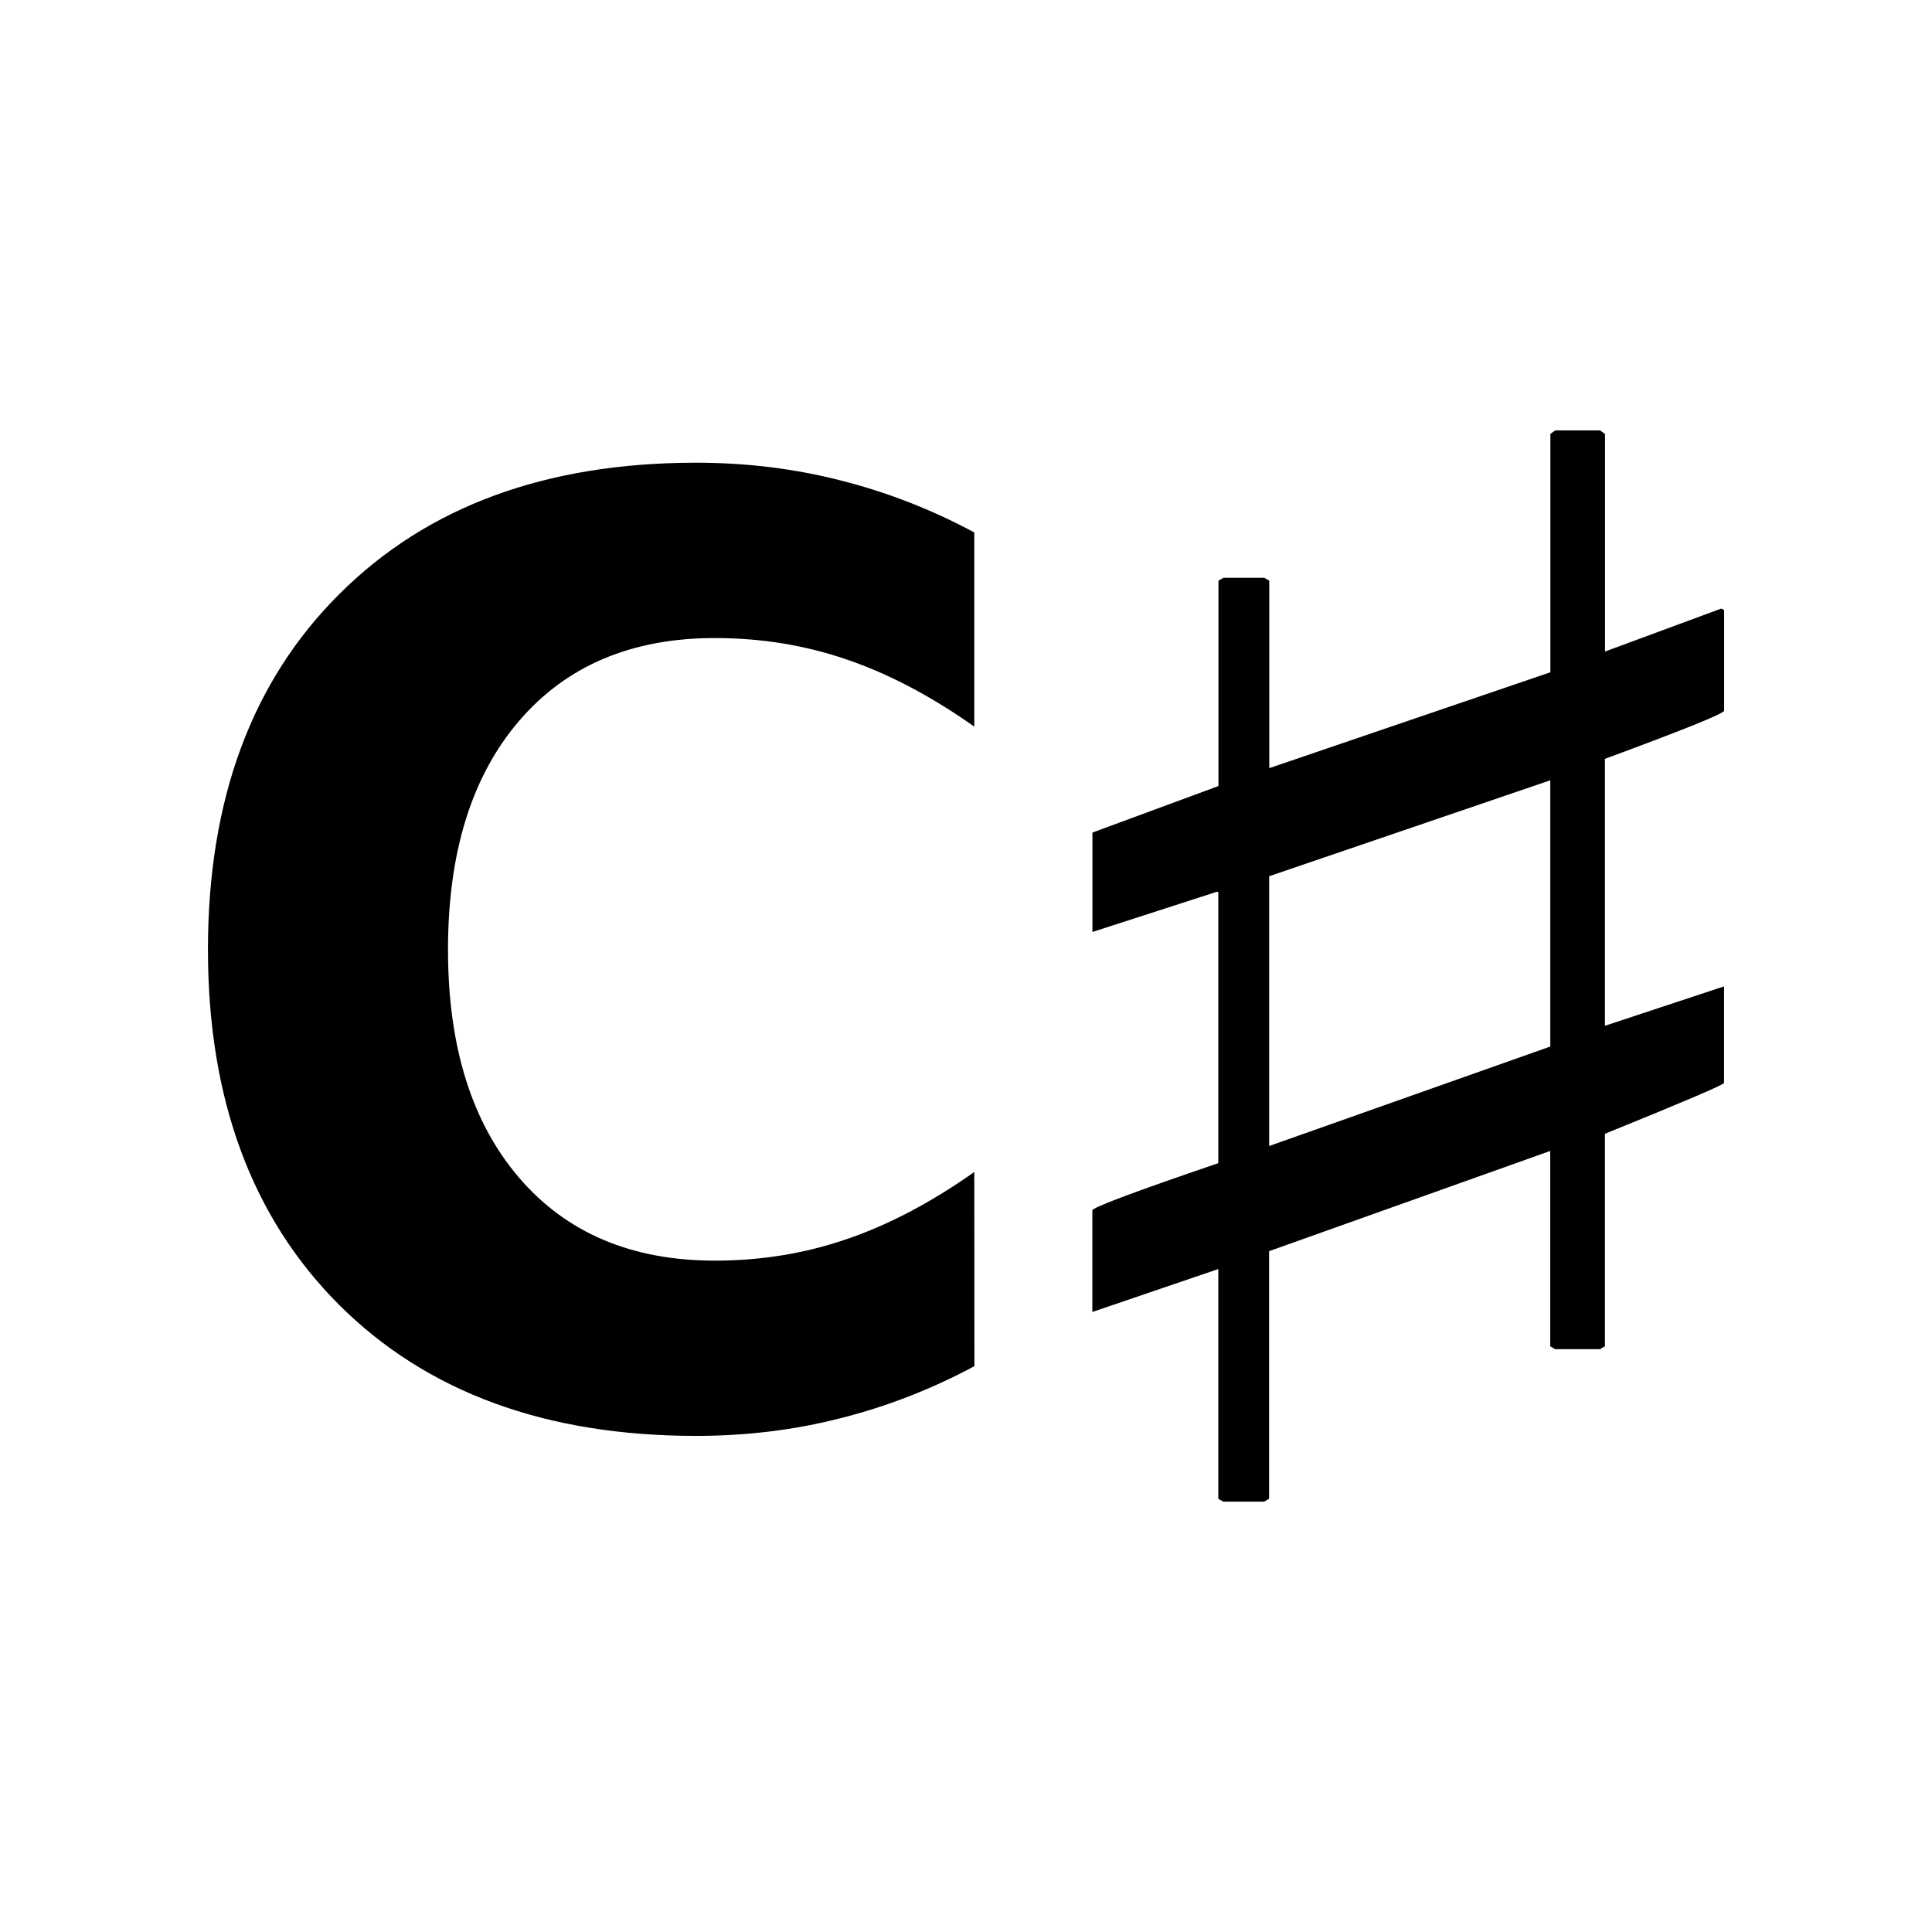
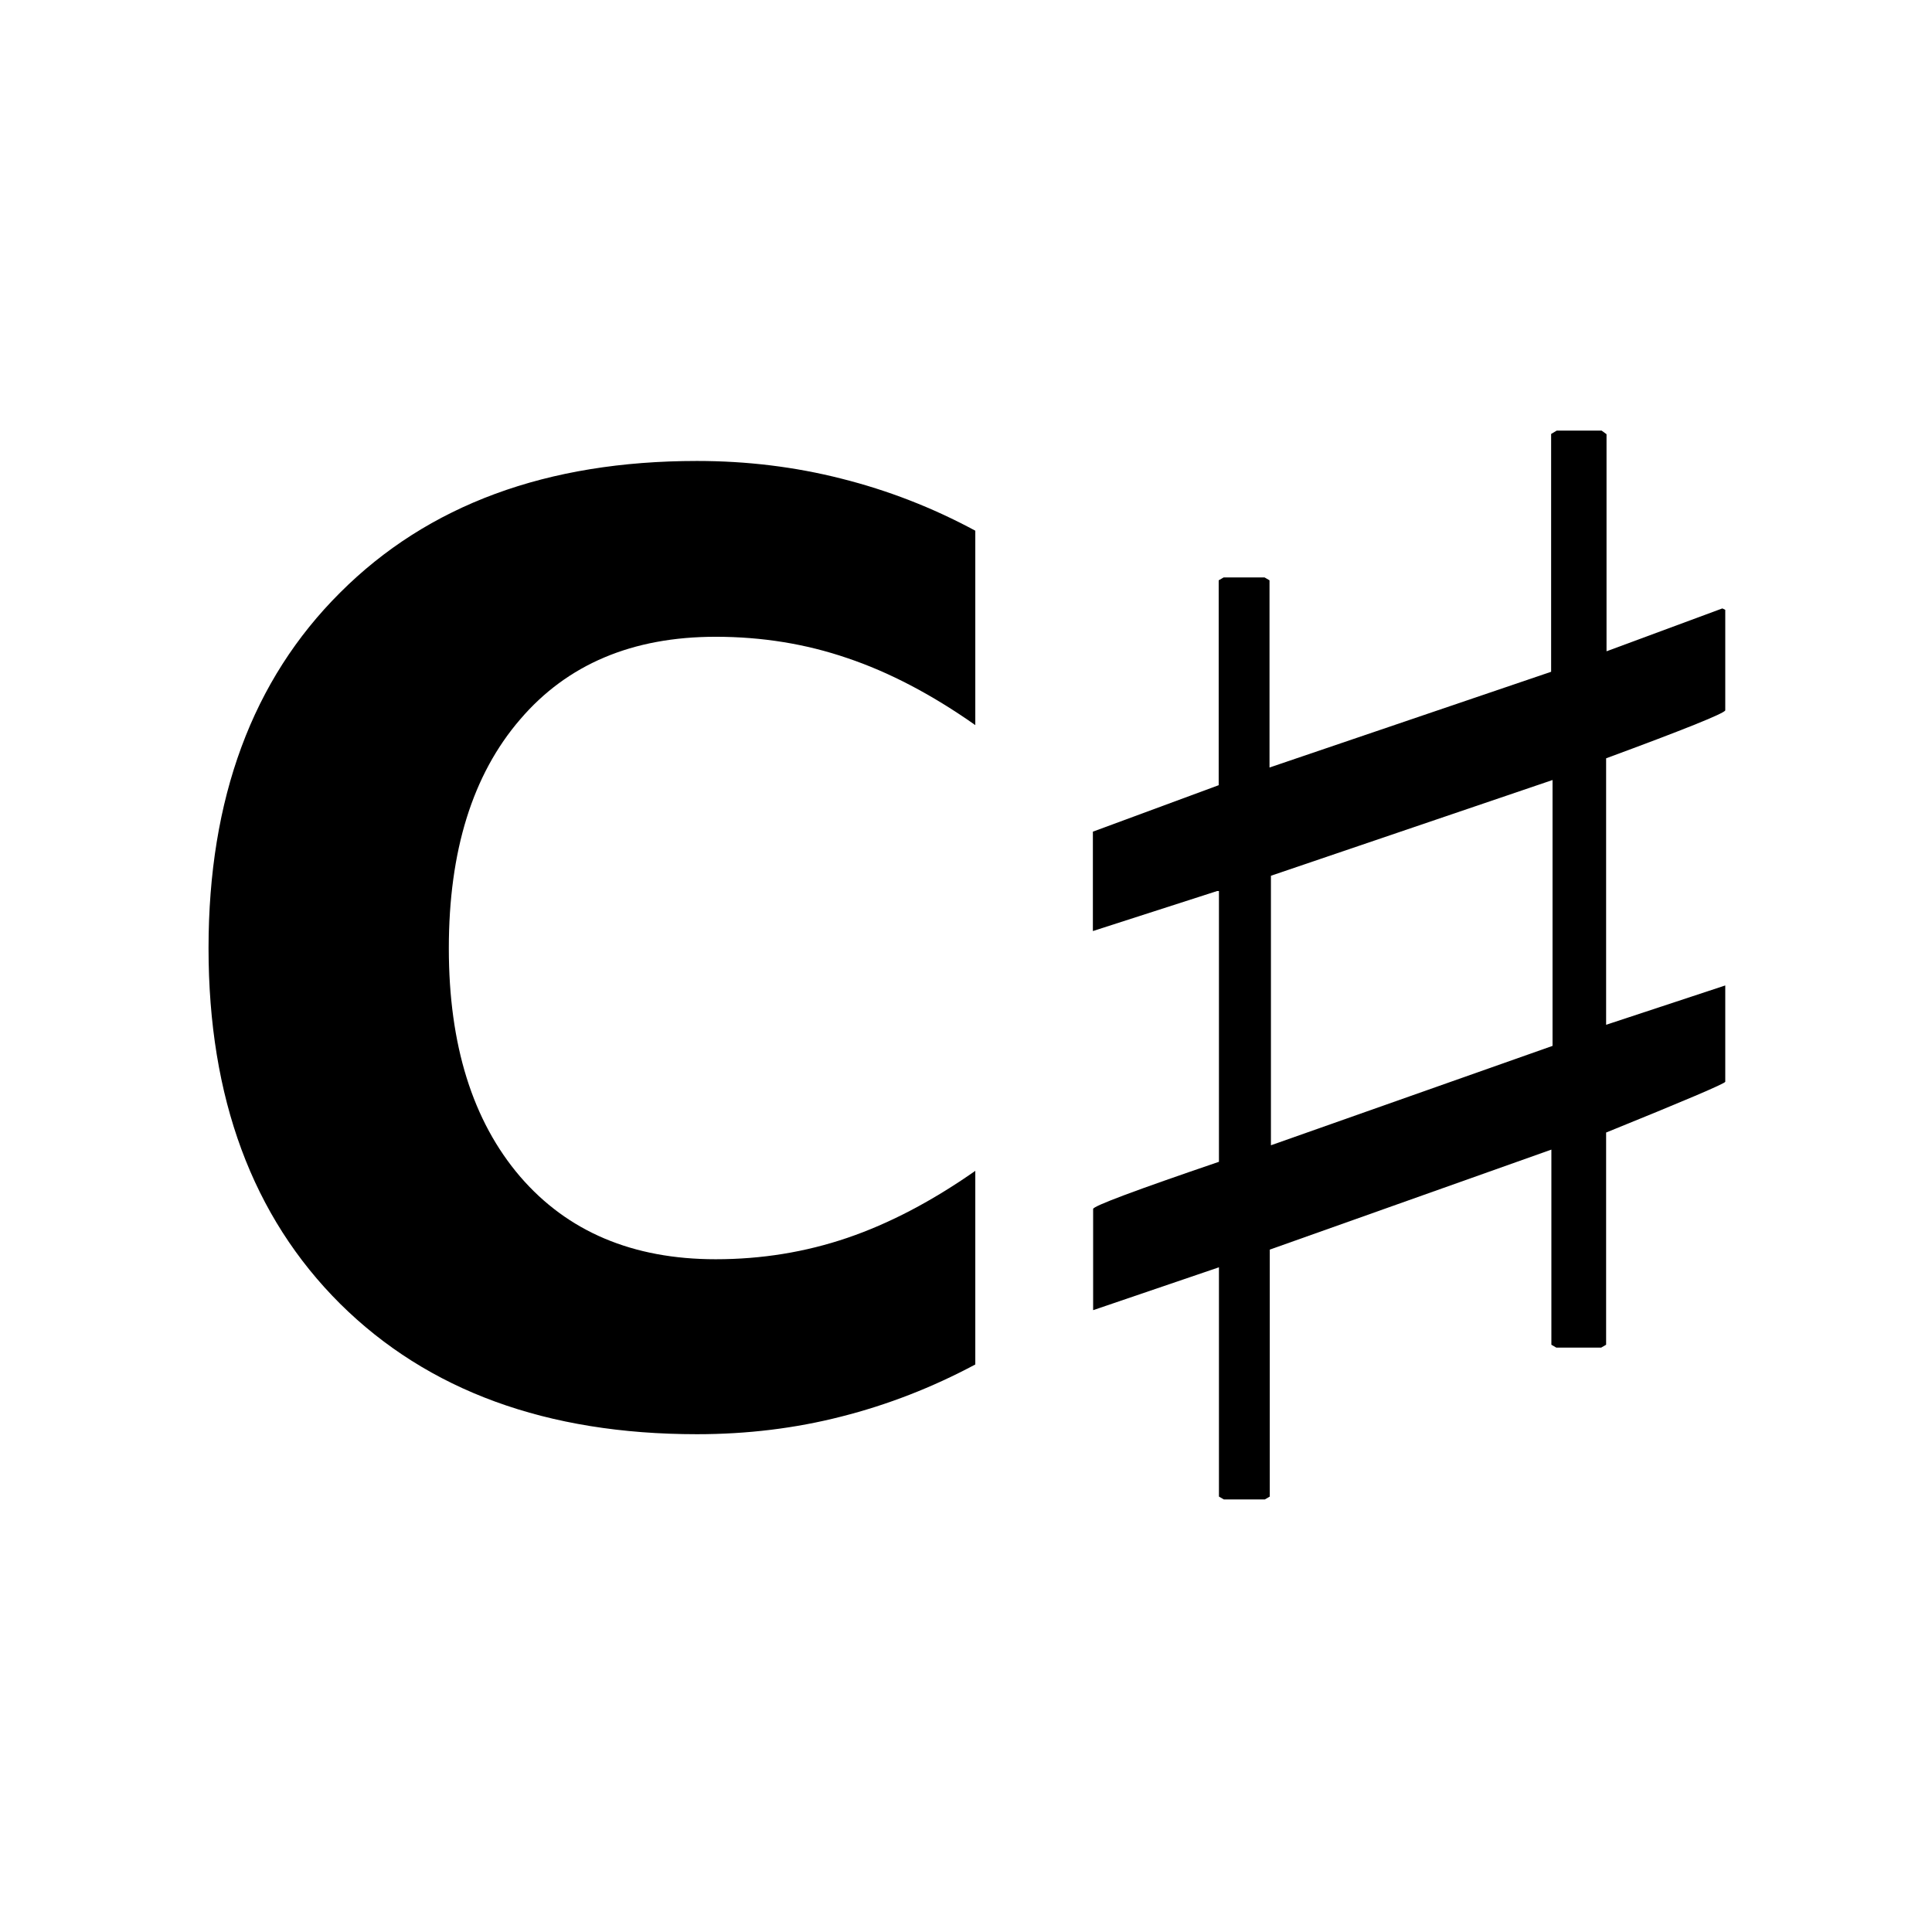
- <svg xmlns="http://www.w3.org/2000/svg" viewBox="0 0 32 32" version="1.1" id="svg8">
-   <defs id="defs12" />
-   <g transform="translate(-0.7457627)" id="g8424">
-     <path id="path2" word-spacing="0" letter-spacing="0" font-size="22.016" font-stretch="semi-condensed" font-weight="700" style="font-weight:700;font-stretch:semi-condensed;font-size:22.016px;font-family:'DejaVu Sans';-inkscape-font-specification:'DejaVu Sans Bold Semi-Condensed';letter-spacing:0;word-spacing:0;stroke-width:0.917" d="m 16.885,22.628 q -1.066,0.572 -2.221,0.863 -1.144,0.292 -2.388,0.292 -3.731,0 -5.908,-2.165 -2.178,-2.174 -2.178,-5.89 0,-3.724 2.177,-5.889 2.177,-2.175 5.908,-2.175 1.244,0 2.388,0.292 1.155,0.291 2.22,0.863 V 12.035 q -1.076,-0.76 -2.12,-1.114 -1.033,-0.353 -2.177,-0.353 -2.066,0 -3.243,1.373 -1.177,1.374 -1.177,3.788 0,2.404 1.177,3.777 1.177,1.374 3.243,1.374 1.144,0 2.177,-0.354 1.044,-0.354 2.12,-1.114 z" />
-     <g transform="matrix(1.379598,0,0,1.0114,-6.590179,6.906277)" id="text8425" style="font-style:normal;font-variant:normal;font-weight:normal;font-stretch:normal;font-size:24px;line-height:25px;font-family:Cantarell;-inkscape-font-specification:Cantarell;letter-spacing:0px;word-spacing:0px;fill:#000000;fill-opacity:1;stroke:none;stroke-width:1px;stroke-linecap:butt;stroke-linejoin:miter;stroke-opacity:1" aria-label="♯">
-       <path id="path8427" d="m 23.989,0.22 h 0.539 l 0.059,0.059 V 3.841 l 1.395,-0.703 0.035,0.023 V 4.813 Q 25.981,4.896 24.586,5.599 v 4.371 l 1.43,-0.645 v 1.582 q -0.012,0.047 -1.43,0.832 v 3.48 l -0.059,0.047 h -0.539 l -0.059,-0.047 v -3.199 l -3.375,1.641 v 4.055 l -0.059,0.047 h -0.492 l -0.059,-0.047 v -3.762 l -1.512,0.703 v -1.664 q 0,-0.07 1.512,-0.773 V 7.778 h -0.023 l -1.488,0.656 V 6.806 L 19.946,6.044 V 2.681 l 0.059,-0.047 h 0.492 l 0.059,0.047 v 3.07 l 3.375,-1.57 V 0.278 Z M 20.555,7.521 v 4.418 l 3.375,-1.629 V 5.95 Z" />
+ <svg xmlns="http://www.w3.org/2000/svg" version="1.1" viewBox="0 0 32 32">
+   <g transform="translate(-.746)">
+     <path d="m16.9 22.6q-1.07 0.572-2.22 0.863-1.14 0.292-2.39 0.292-3.73 0-5.91-2.16-2.18-2.17-2.18-5.89 0-3.72 2.18-5.89 2.18-2.18 5.91-2.18 1.24 0 2.39 0.292 1.16 0.291 2.22 0.863v3.22q-1.08-0.76-2.12-1.11-1.03-0.353-2.18-0.353-2.07 0-3.24 1.37-1.18 1.37-1.18 3.79 0 2.4 1.18 3.78 1.18 1.37 3.24 1.37 1.14 0 2.18-0.354 1.04-0.354 2.12-1.11z" font-size="22" font-stretch="semi-condensed" font-weight="700" letter-spacing="0" stroke-width=".917" word-spacing="0" />
+     <g transform="matrix(1.38 0 0 1.01 -6.59 6.91)" stroke-width="1px" aria-label="♯">
+       <path d="m24 0.22h0.539l0.059 0.059v3.56l1.39-0.703 0.035 0.023v1.65q-0.035 0.082-1.43 0.785v4.37l1.43-0.645v1.58q-0.012 0.047-1.43 0.832v3.48l-0.059 0.047h-0.539l-0.059-0.047v-3.2l-3.38 1.64v4.05l-0.059 0.047h-0.492l-0.059-0.047v-3.76l-1.51 0.703v-1.66q0-0.07 1.51-0.773v-4.44h-0.023l-1.49 0.656v-1.63l1.51-0.762v-3.36l0.059-0.047h0.492l0.059 0.047v3.07l3.38-1.57v-3.9zm-3.43 7.3v4.42l3.38-1.63v-4.36z" />
    </g>
  </g>
</svg>
